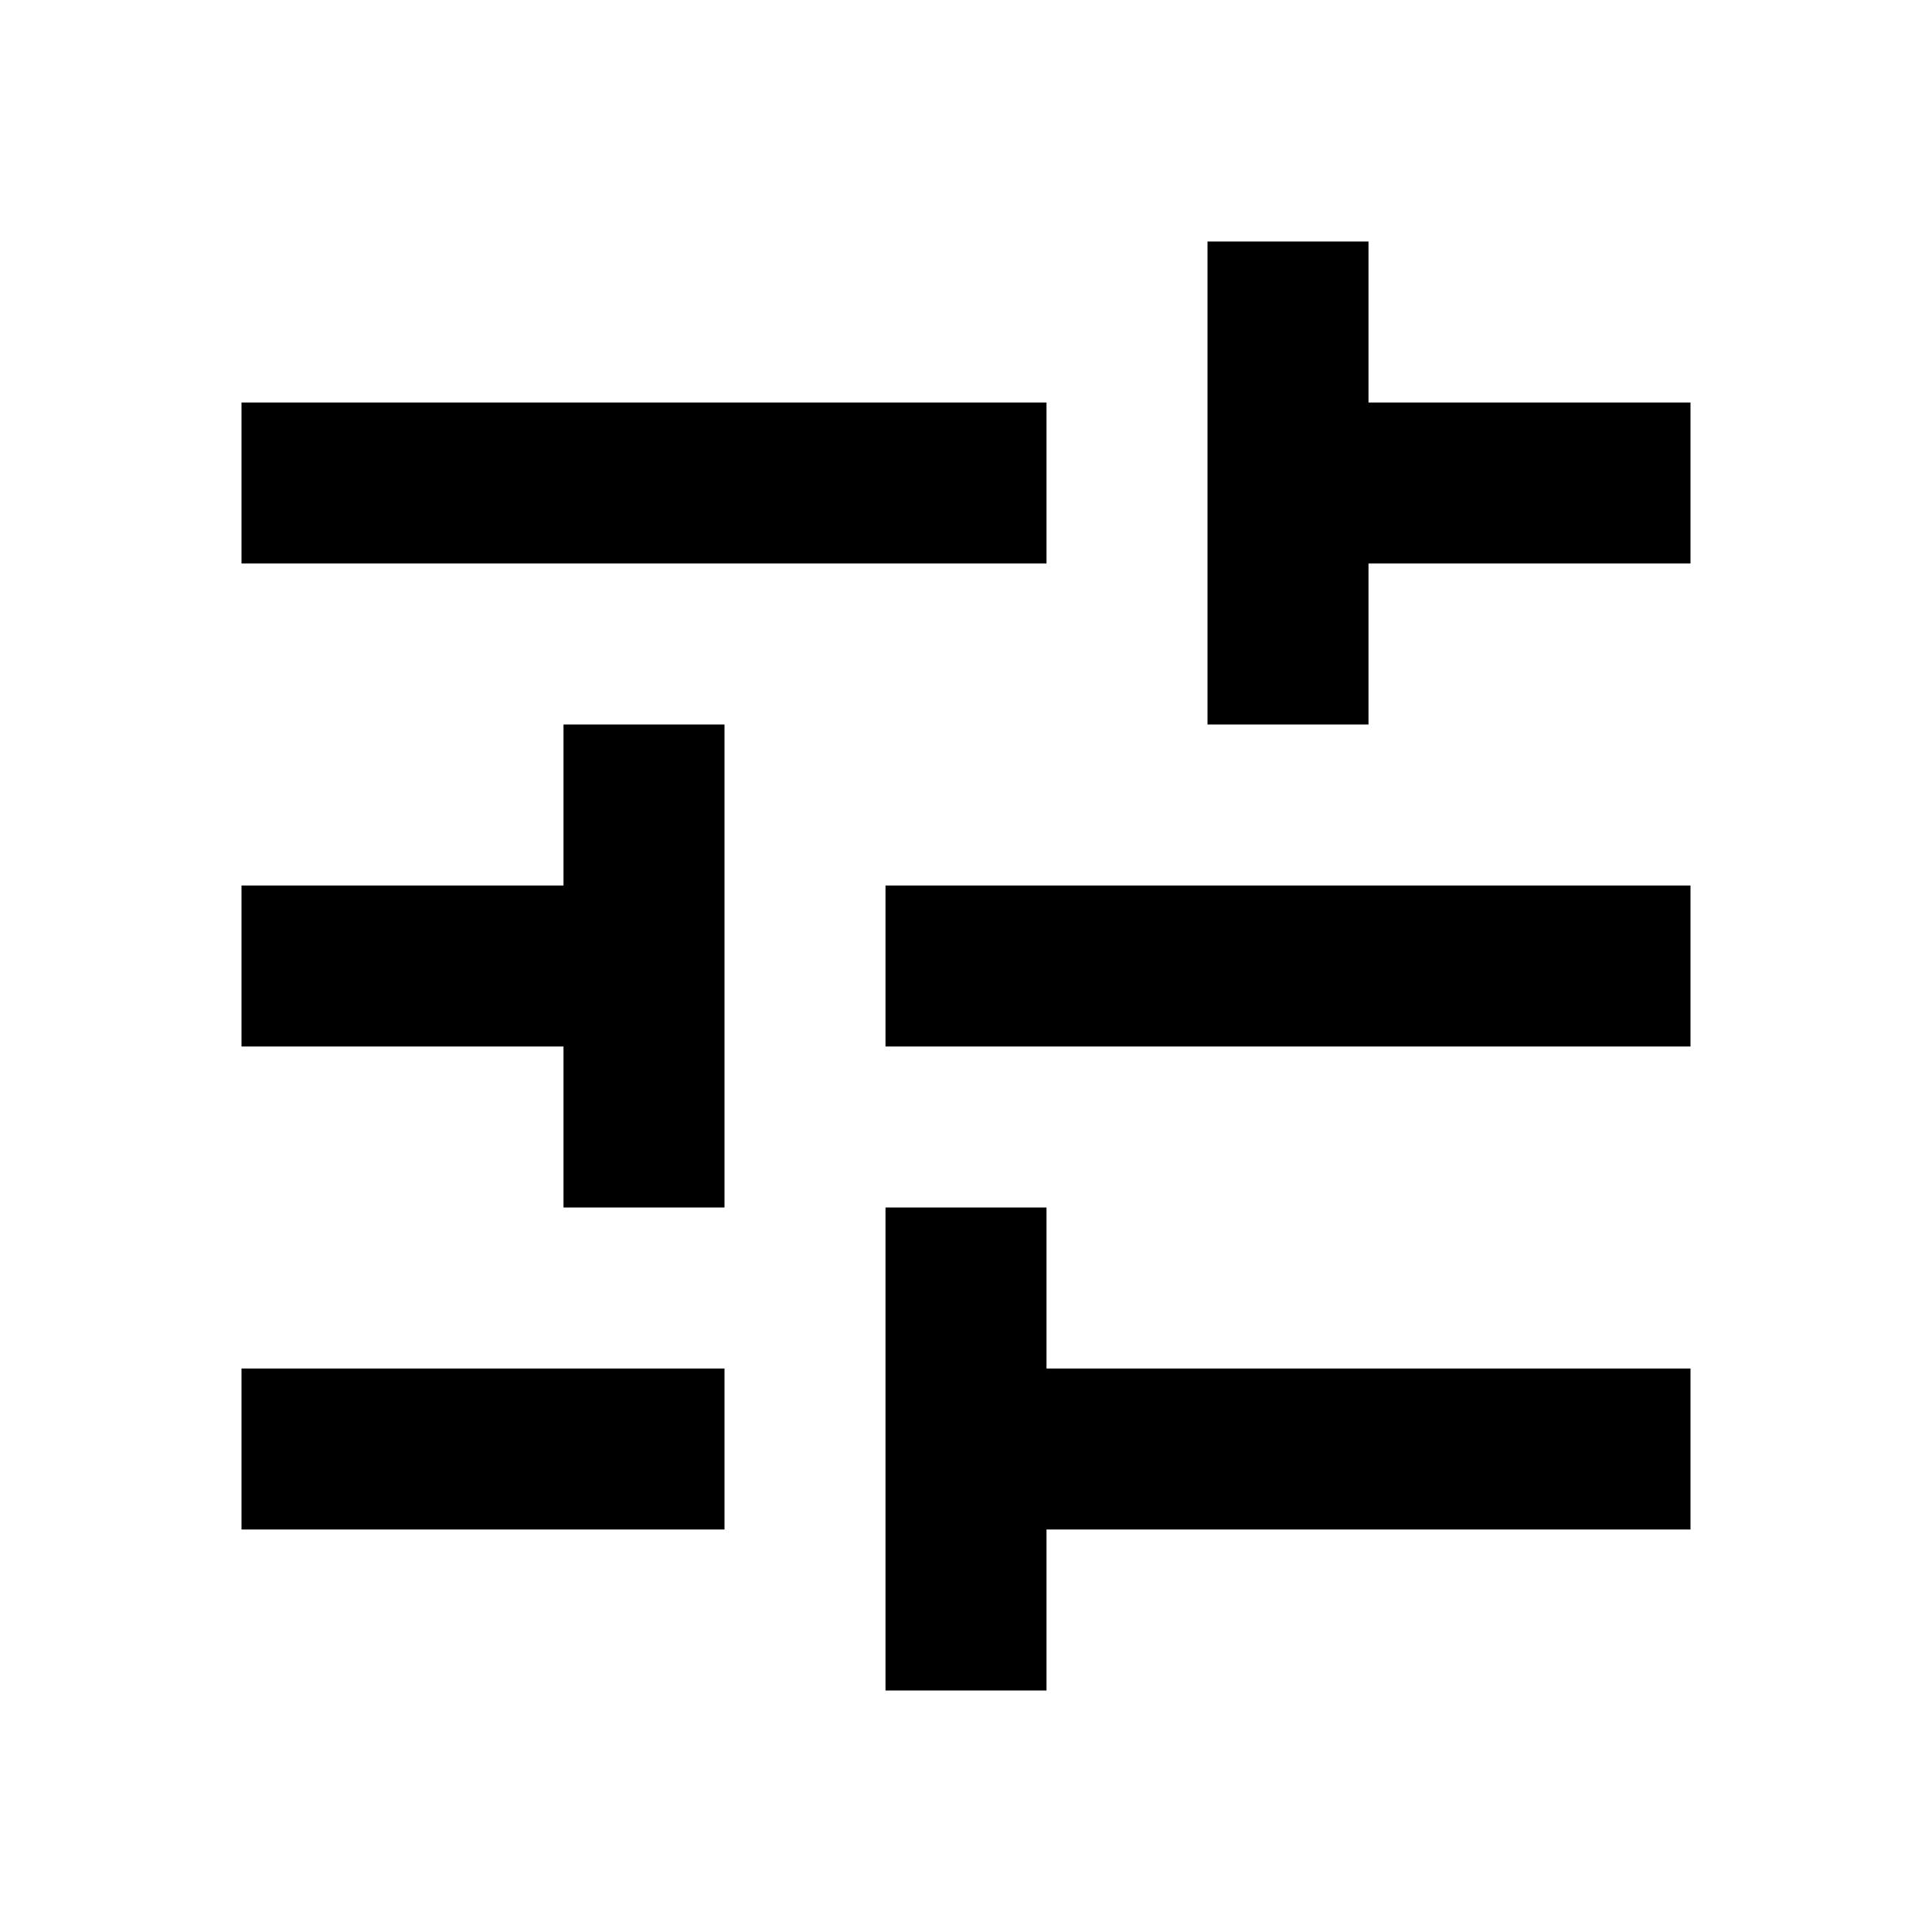
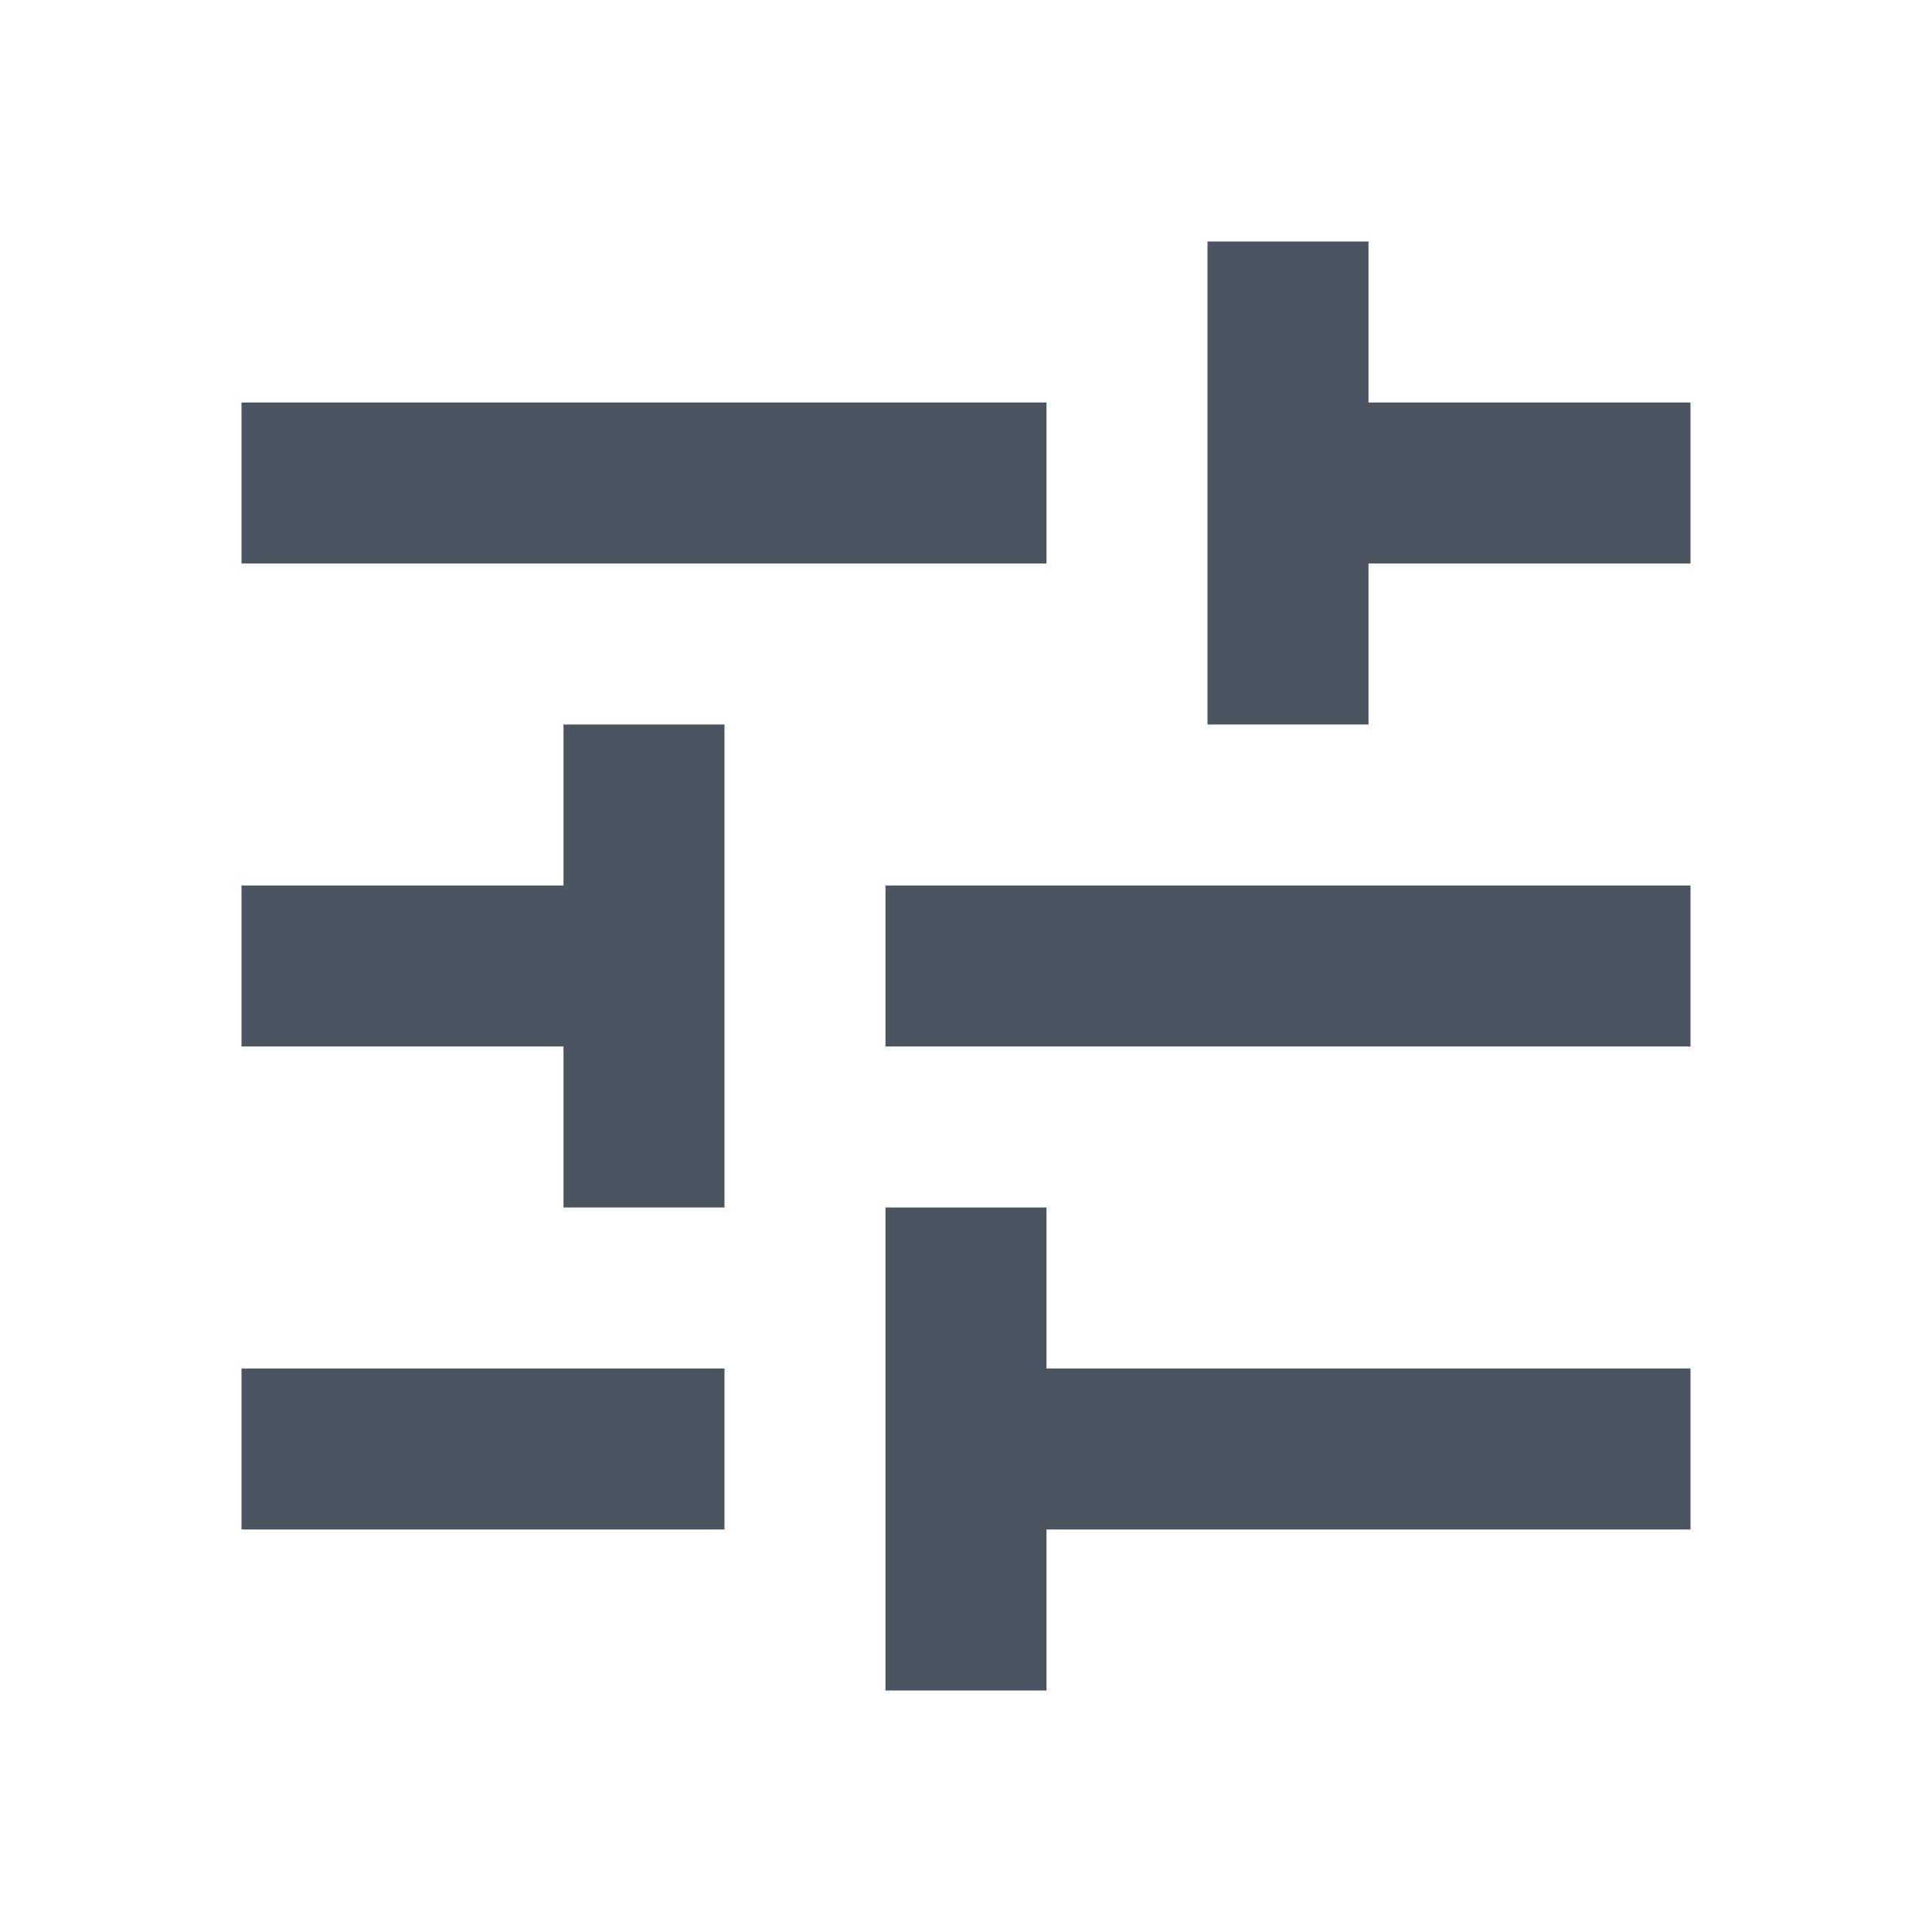
<svg xmlns="http://www.w3.org/2000/svg" width="24" height="24" viewBox="0 0 24 24">
  <path d="M0 0h24v24H0z" fill="none" />
-   <path d="M3 17v2h6v-2H3zM3 5v2h10V5H3zm10 16v-2h8v-2h-8v-2h-2v6h2zM7 9v2H3v2h4v2h2V9H7zm14 4v-2H11v2h10zm-6-4h2V7h4V5h-4V3h-2v6z" />
+   <path d="M3 17v2h6v-2H3zM3 5v2h10V5H3zm10 16v-2h8v-2h-8v-2h-2v6h2zM7 9v2H3v2h4v2h2V9H7zm14 4v-2H11v2h10zm-6-4h2V7h4V5h-4V3h-2v6z" fill="#4b5461" />
</svg>
